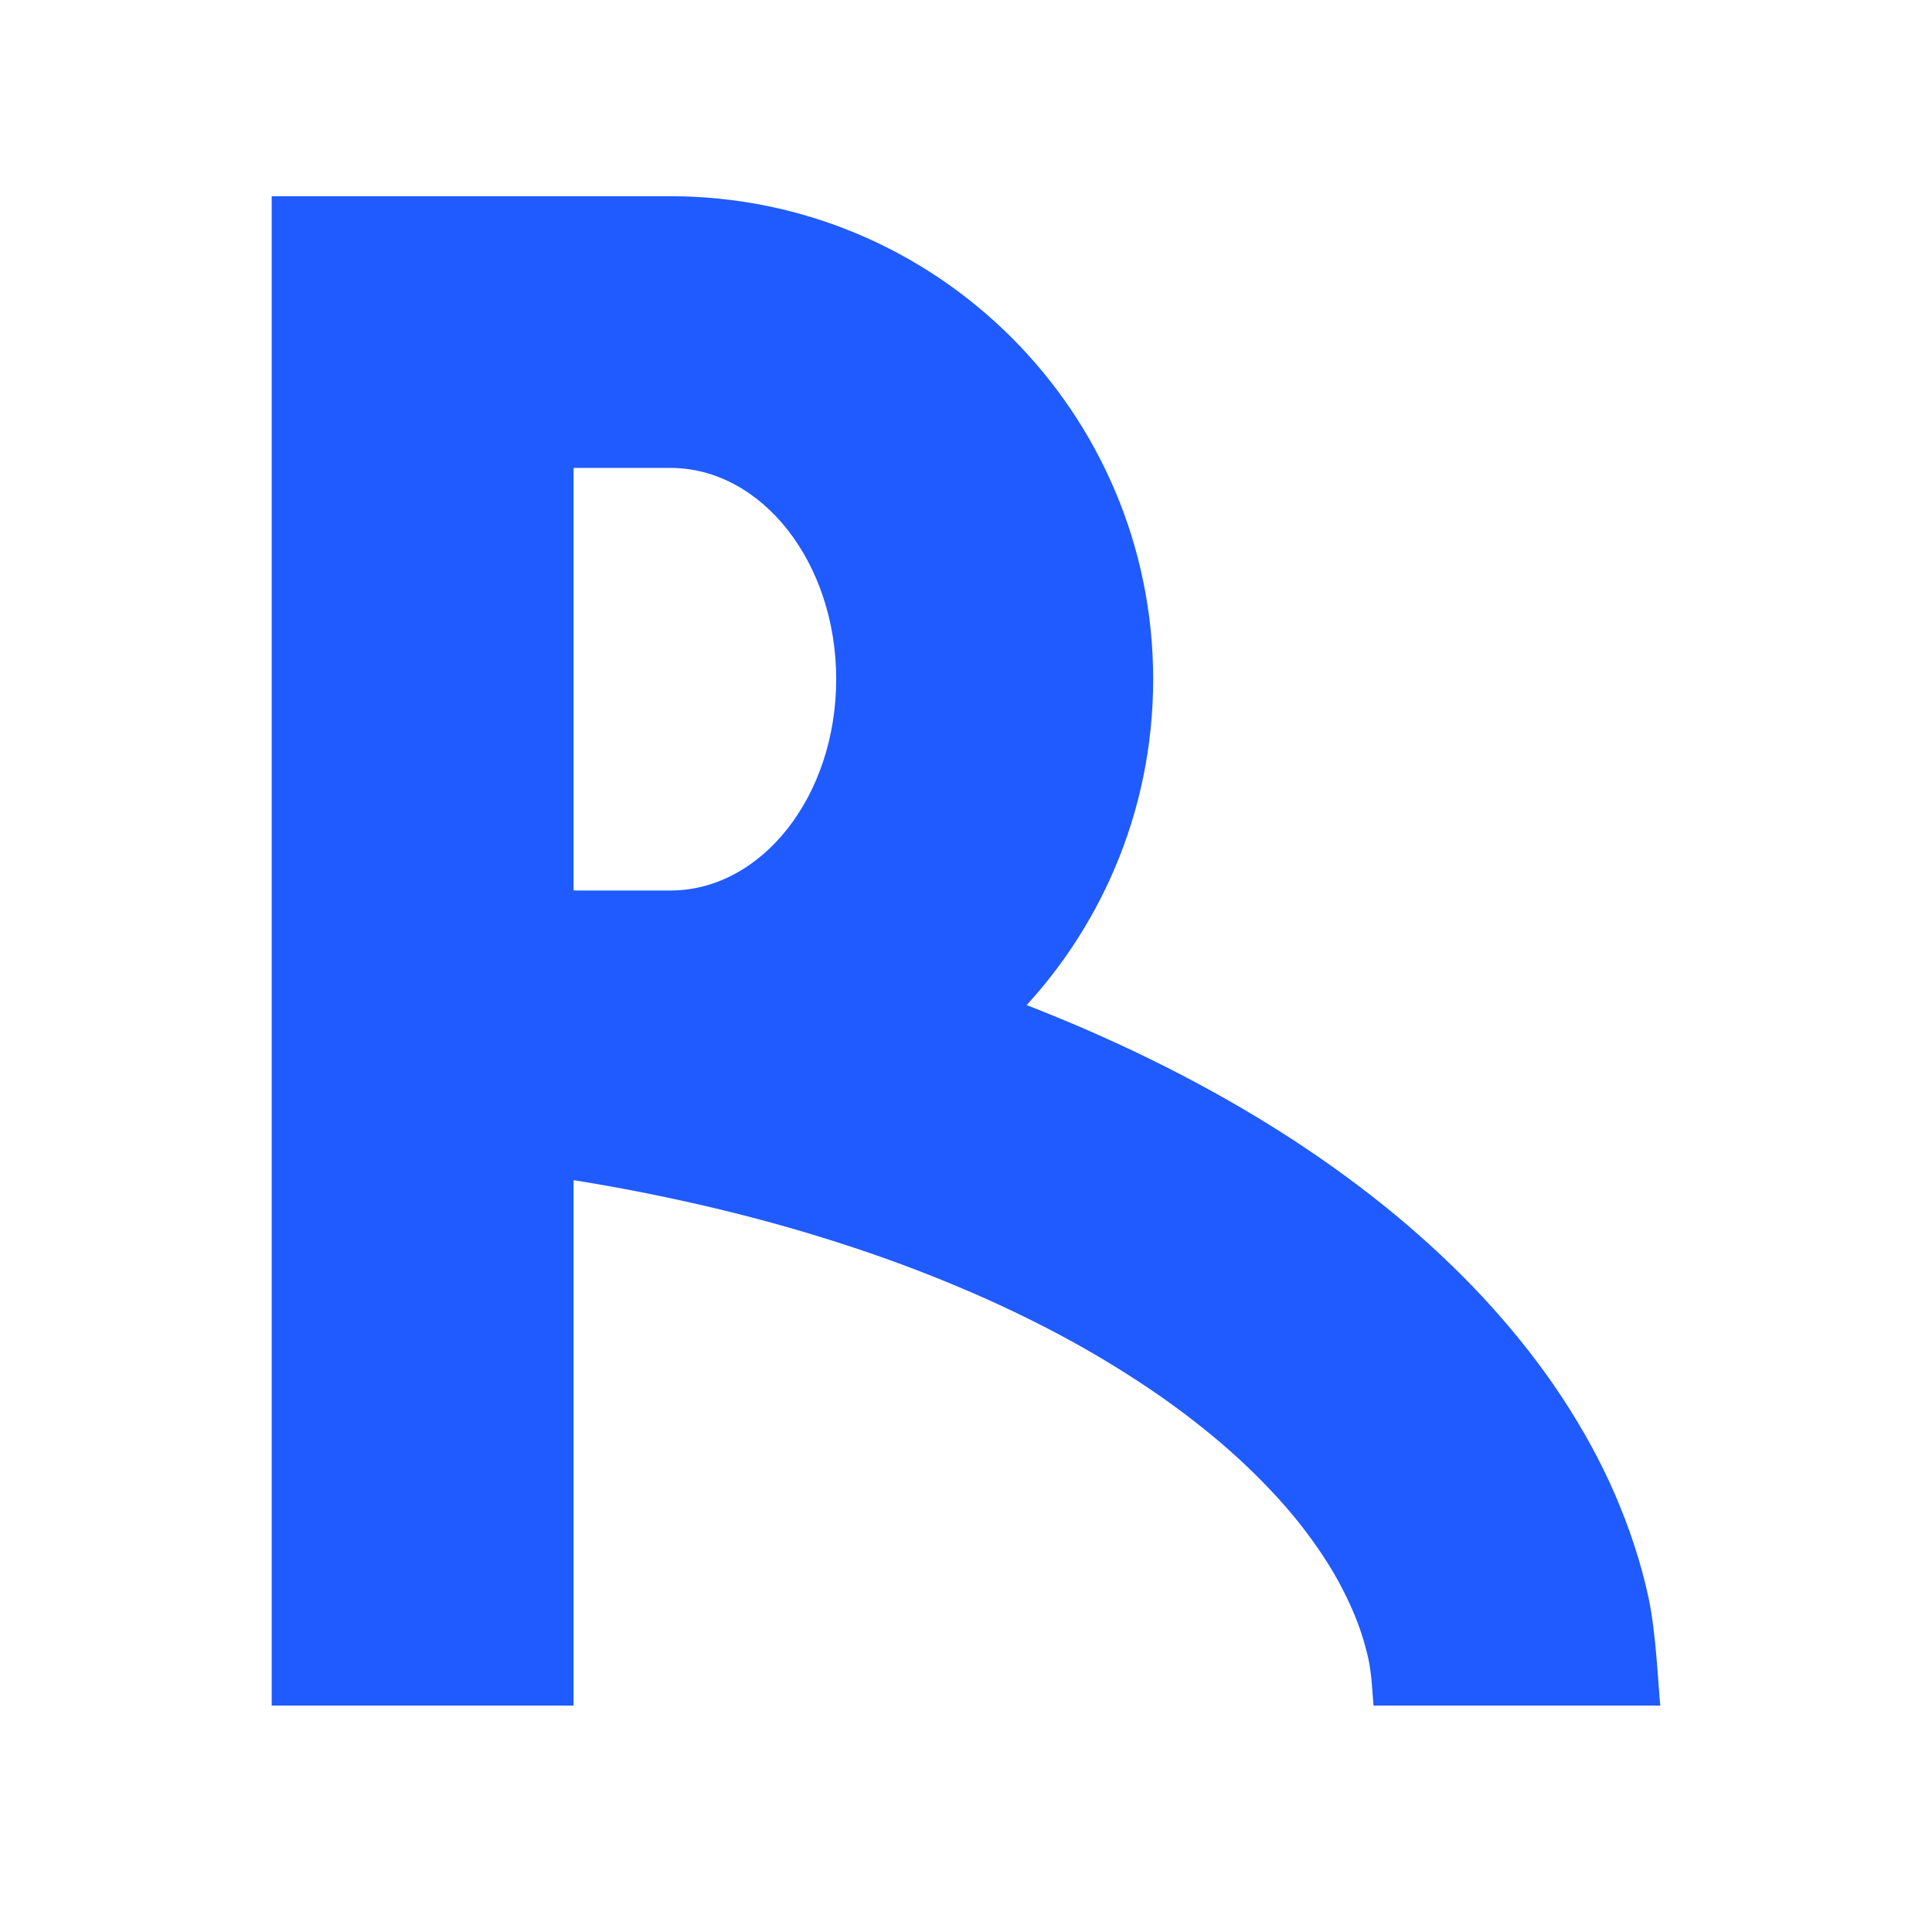
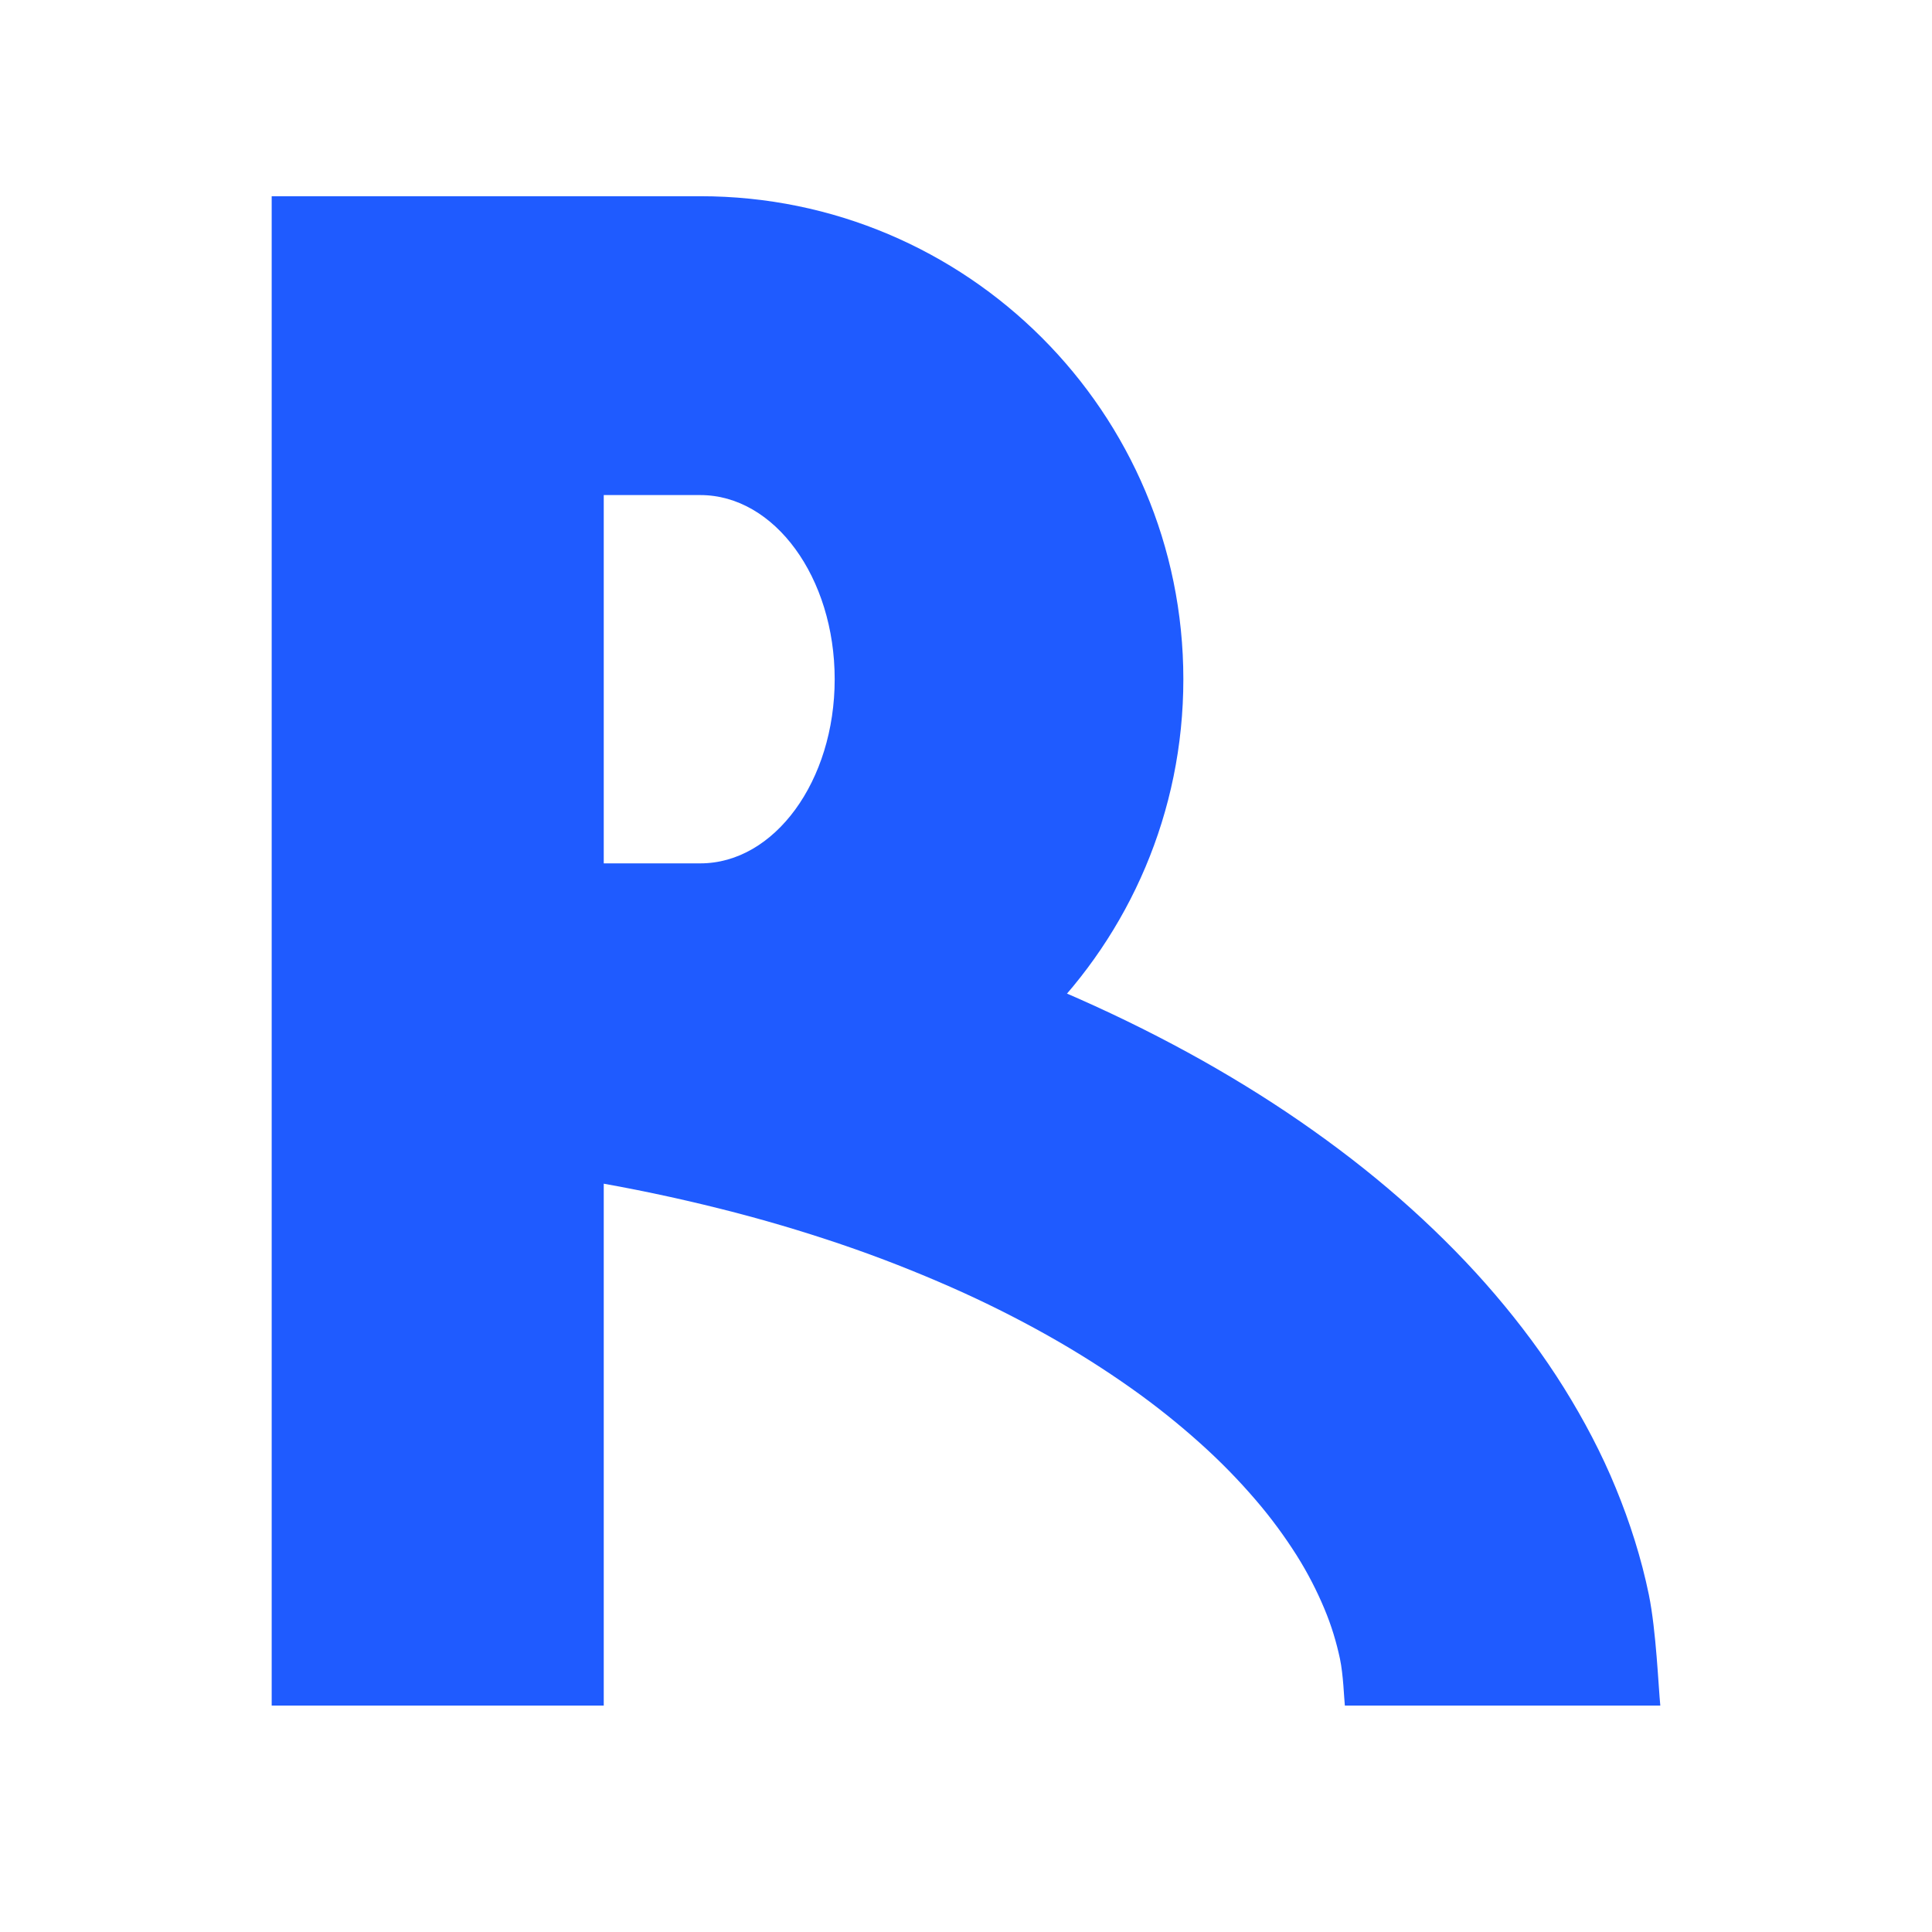
<svg xmlns="http://www.w3.org/2000/svg" viewBox="0 0 256 256" width="256" height="256" role="img" aria-labelledby="t">
  <g transform="translate(128 128) scale(1) translate(-128 -128) translate(36 26)">
-     <path fill="#1F5BFF" fill-rule="evenodd" d="M0 0 L52.8 0 A64 64 0 0 1 52.8 128 L40 128 L40 200 L0 200 Z M40 36 L52.8 36 A22 28 0 0 1 52.8 92 L40 92 Z" />
-     <path fill="#1F5BFF" fill-rule="evenodd" d="M20.29 127.92 C23.64 128.34 33.95 129.41 40.4 130.44 C46.84 131.48 53.04 132.74 58.95 134.15 C64.86 135.56 70.52 137.17 75.88 138.91 C81.23 140.64 86.32 142.55 91.1 144.56 C95.87 146.56 100.37 148.72 104.54 150.94 C108.71 153.17 112.58 155.52 116.13 157.9 C119.67 160.28 122.9 162.75 125.8 165.22 C128.69 167.69 131.26 170.22 133.51 172.7 C135.75 175.17 137.66 177.68 139.26 180.09 C140.87 182.5 142.13 184.89 143.14 187.18 C144.15 189.46 144.84 191.67 145.32 193.81 C145.79 195.95 145.89 198.97 146 200 L184 200 C183.74 197.62 183.45 190.38 182.44 185.71 C181.44 181.05 179.9 176.44 177.99 172.01 C176.08 167.59 173.69 163.29 170.99 159.17 C168.28 155.05 165.17 151.08 161.75 147.27 C158.34 143.47 154.56 139.83 150.5 136.34 C146.43 132.86 142.04 129.54 137.37 126.39 C132.7 123.24 127.72 120.25 122.46 117.44 C117.21 114.63 111.67 111.99 105.86 109.54 C100.05 107.09 93.96 104.82 87.62 102.77 C81.28 100.71 74.66 98.84 67.81 97.2 C60.95 95.56 53.83 94.12 46.48 92.93 C39.13 91.75 27.5 90.55 23.71 90.08 Z" />
+     <path fill="#1F5BFF" fill-rule="evenodd" d="M0 0 L56.8 0 A64 64 0 0 1 56.8 128 L44 128 L44 200 L0 200 Z M44 39.6 L56.8 39.6 A17.8 24.4 0 0 1 56.8 88.4 L44 88.4 Z" />
+     <path fill="#1F5BFF" fill-rule="evenodd" d="M22.27 127.91 C25.48 128.33 35.37 129.38 41.54 130.42 C47.71 131.45 53.65 132.72 59.3 134.13 C64.96 135.54 70.37 137.15 75.49 138.89 C80.61 140.63 85.46 142.55 90.02 144.56 C94.58 146.57 98.86 148.73 102.83 150.96 C106.8 153.19 110.48 155.54 113.85 157.92 C117.22 160.3 120.28 162.77 123.03 165.24 C125.78 167.7 128.21 170.22 130.34 172.7 C132.47 175.17 134.27 177.66 135.8 180.07 C137.32 182.48 138.52 184.86 139.48 187.15 C140.44 189.43 141.09 191.64 141.55 193.79 C142 195.93 142.09 198.96 142.2 200 L184 200 C183.75 197.55 183.46 190.1 182.48 185.3 C181.49 180.49 179.98 175.74 178.1 171.17 C176.23 166.6 173.88 162.15 171.22 157.88 C168.55 153.6 165.48 149.48 162.11 145.53 C158.74 141.58 155.01 137.79 151 134.17 C146.99 130.55 142.65 127.1 138.04 123.83 C133.43 120.55 128.51 117.45 123.33 114.53 C118.15 111.62 112.68 108.88 106.95 106.34 C101.23 103.81 95.23 101.46 88.98 99.33 C82.74 97.2 76.22 95.27 69.48 93.58 C62.73 91.9 55.73 90.42 48.51 89.2 C41.28 87.99 29.86 86.78 26.13 86.29 Z" />
  </g>
</svg>
